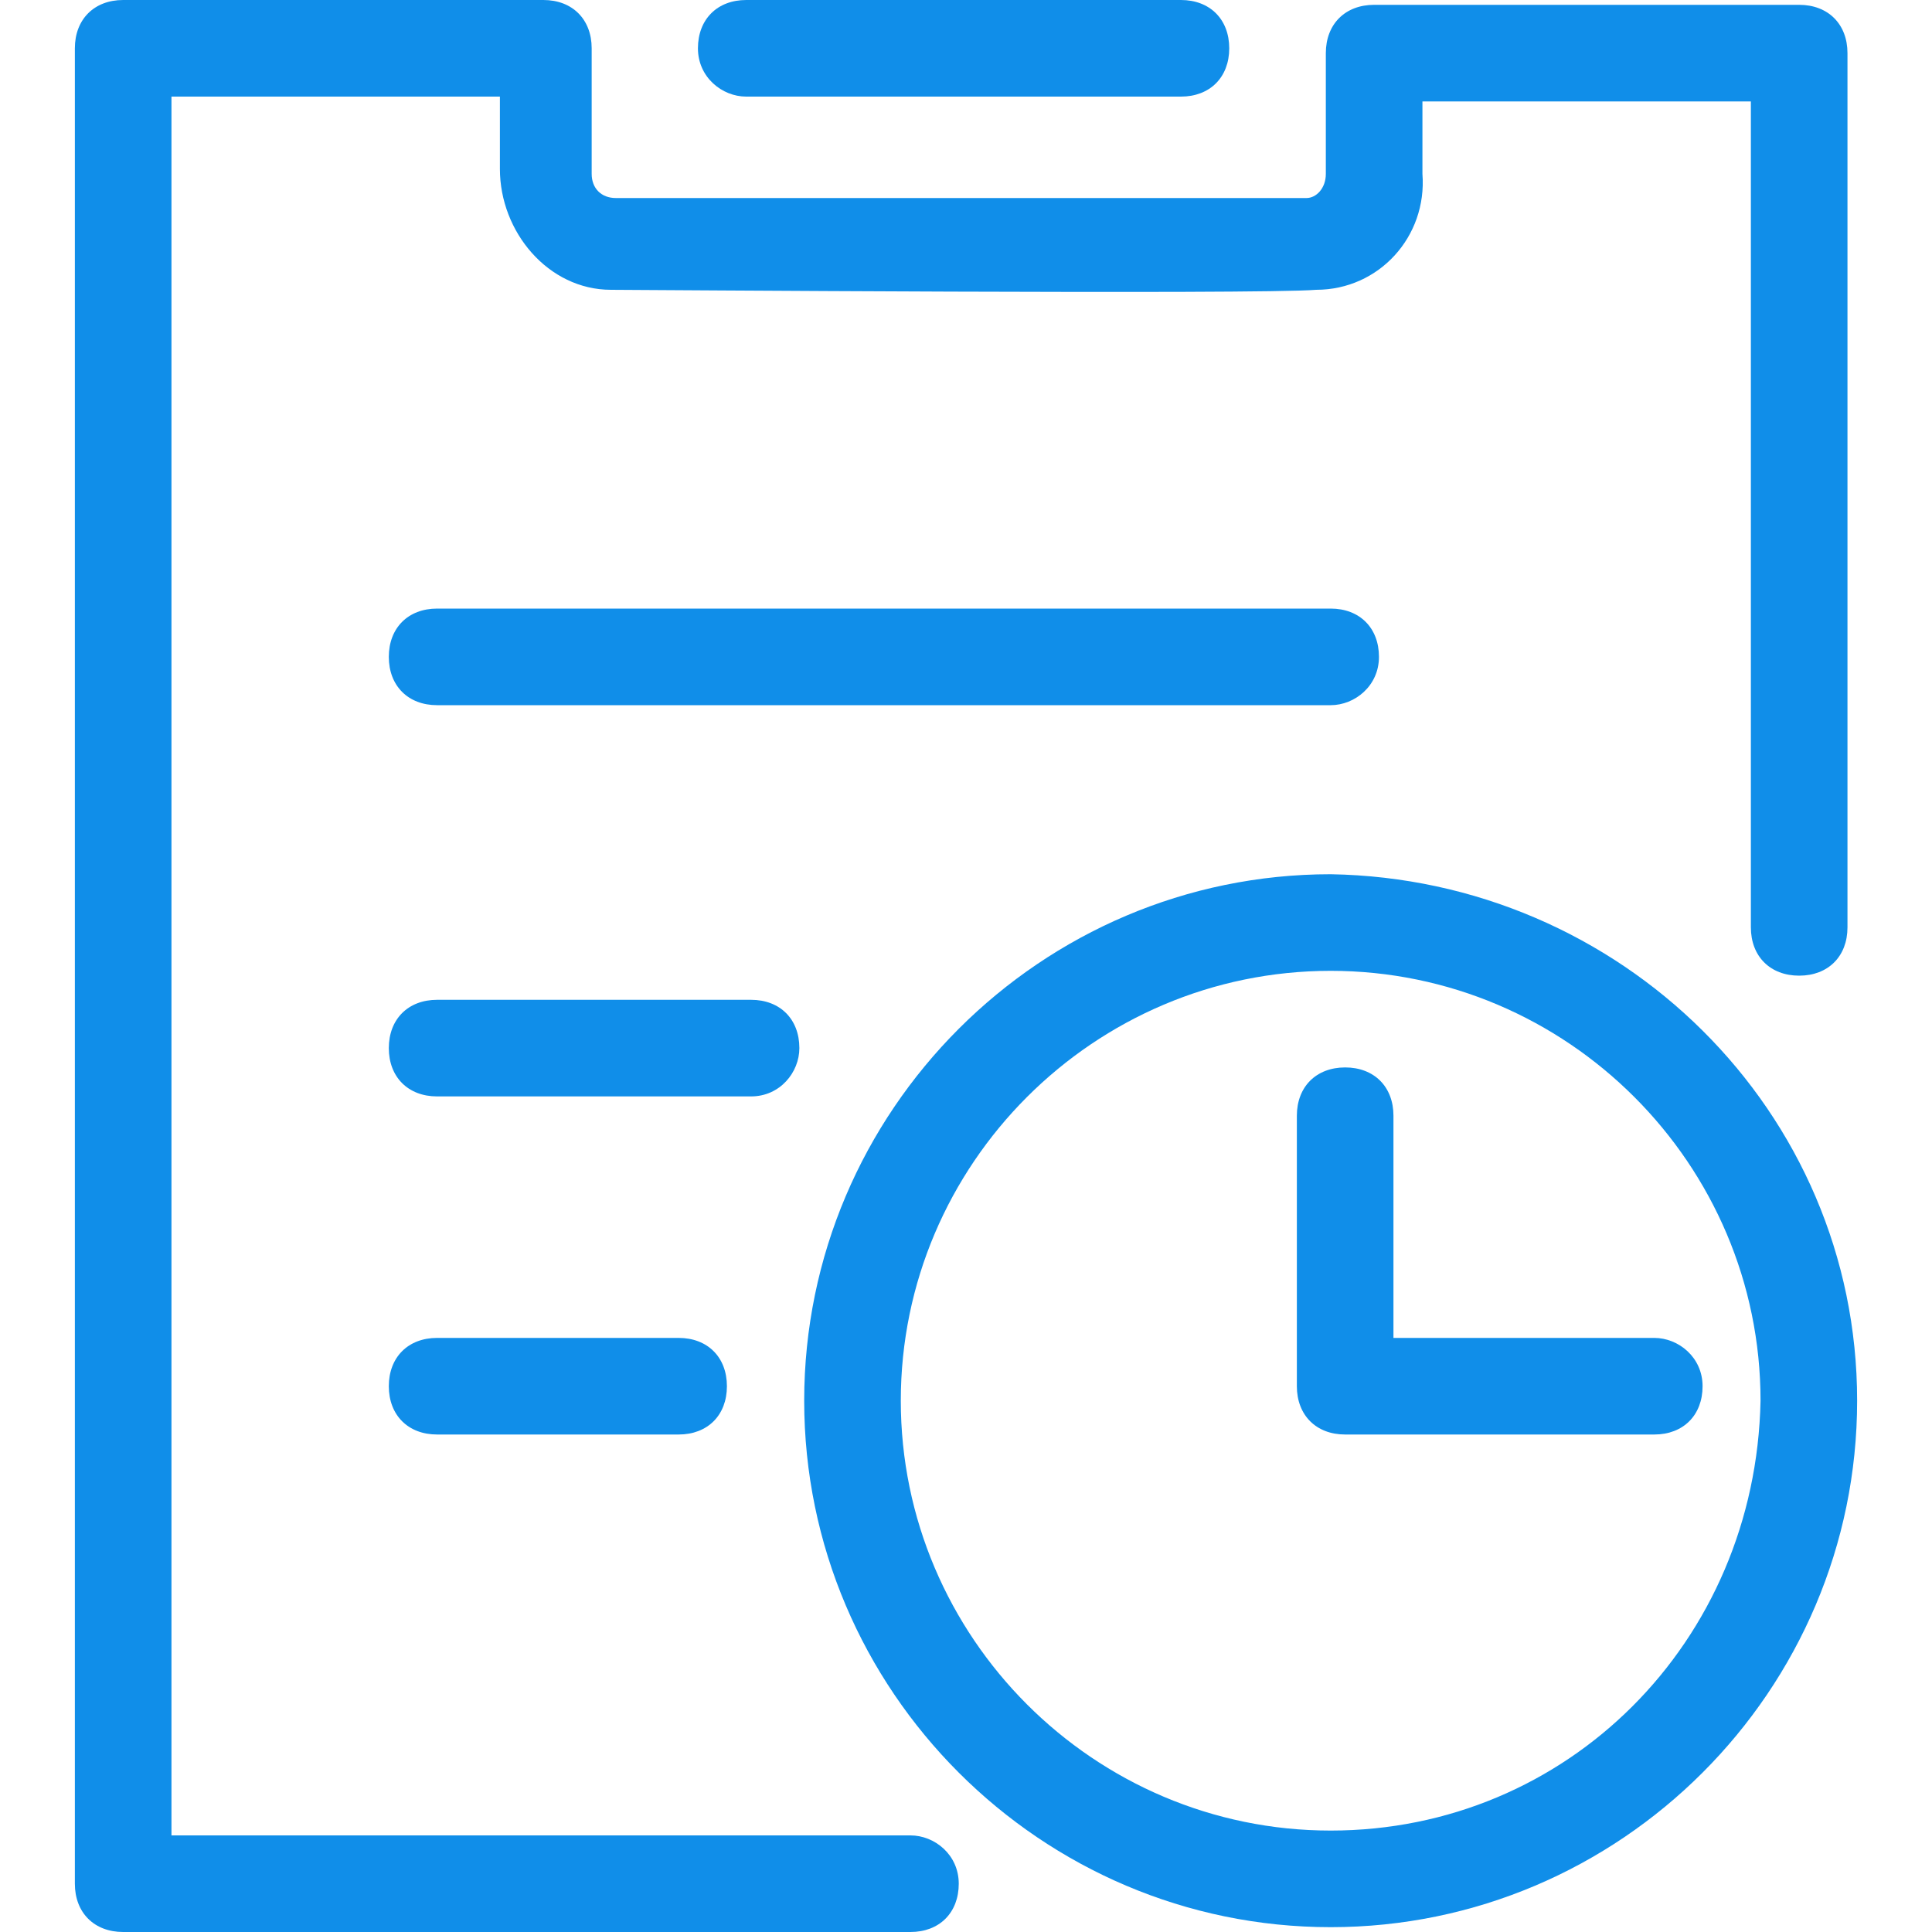
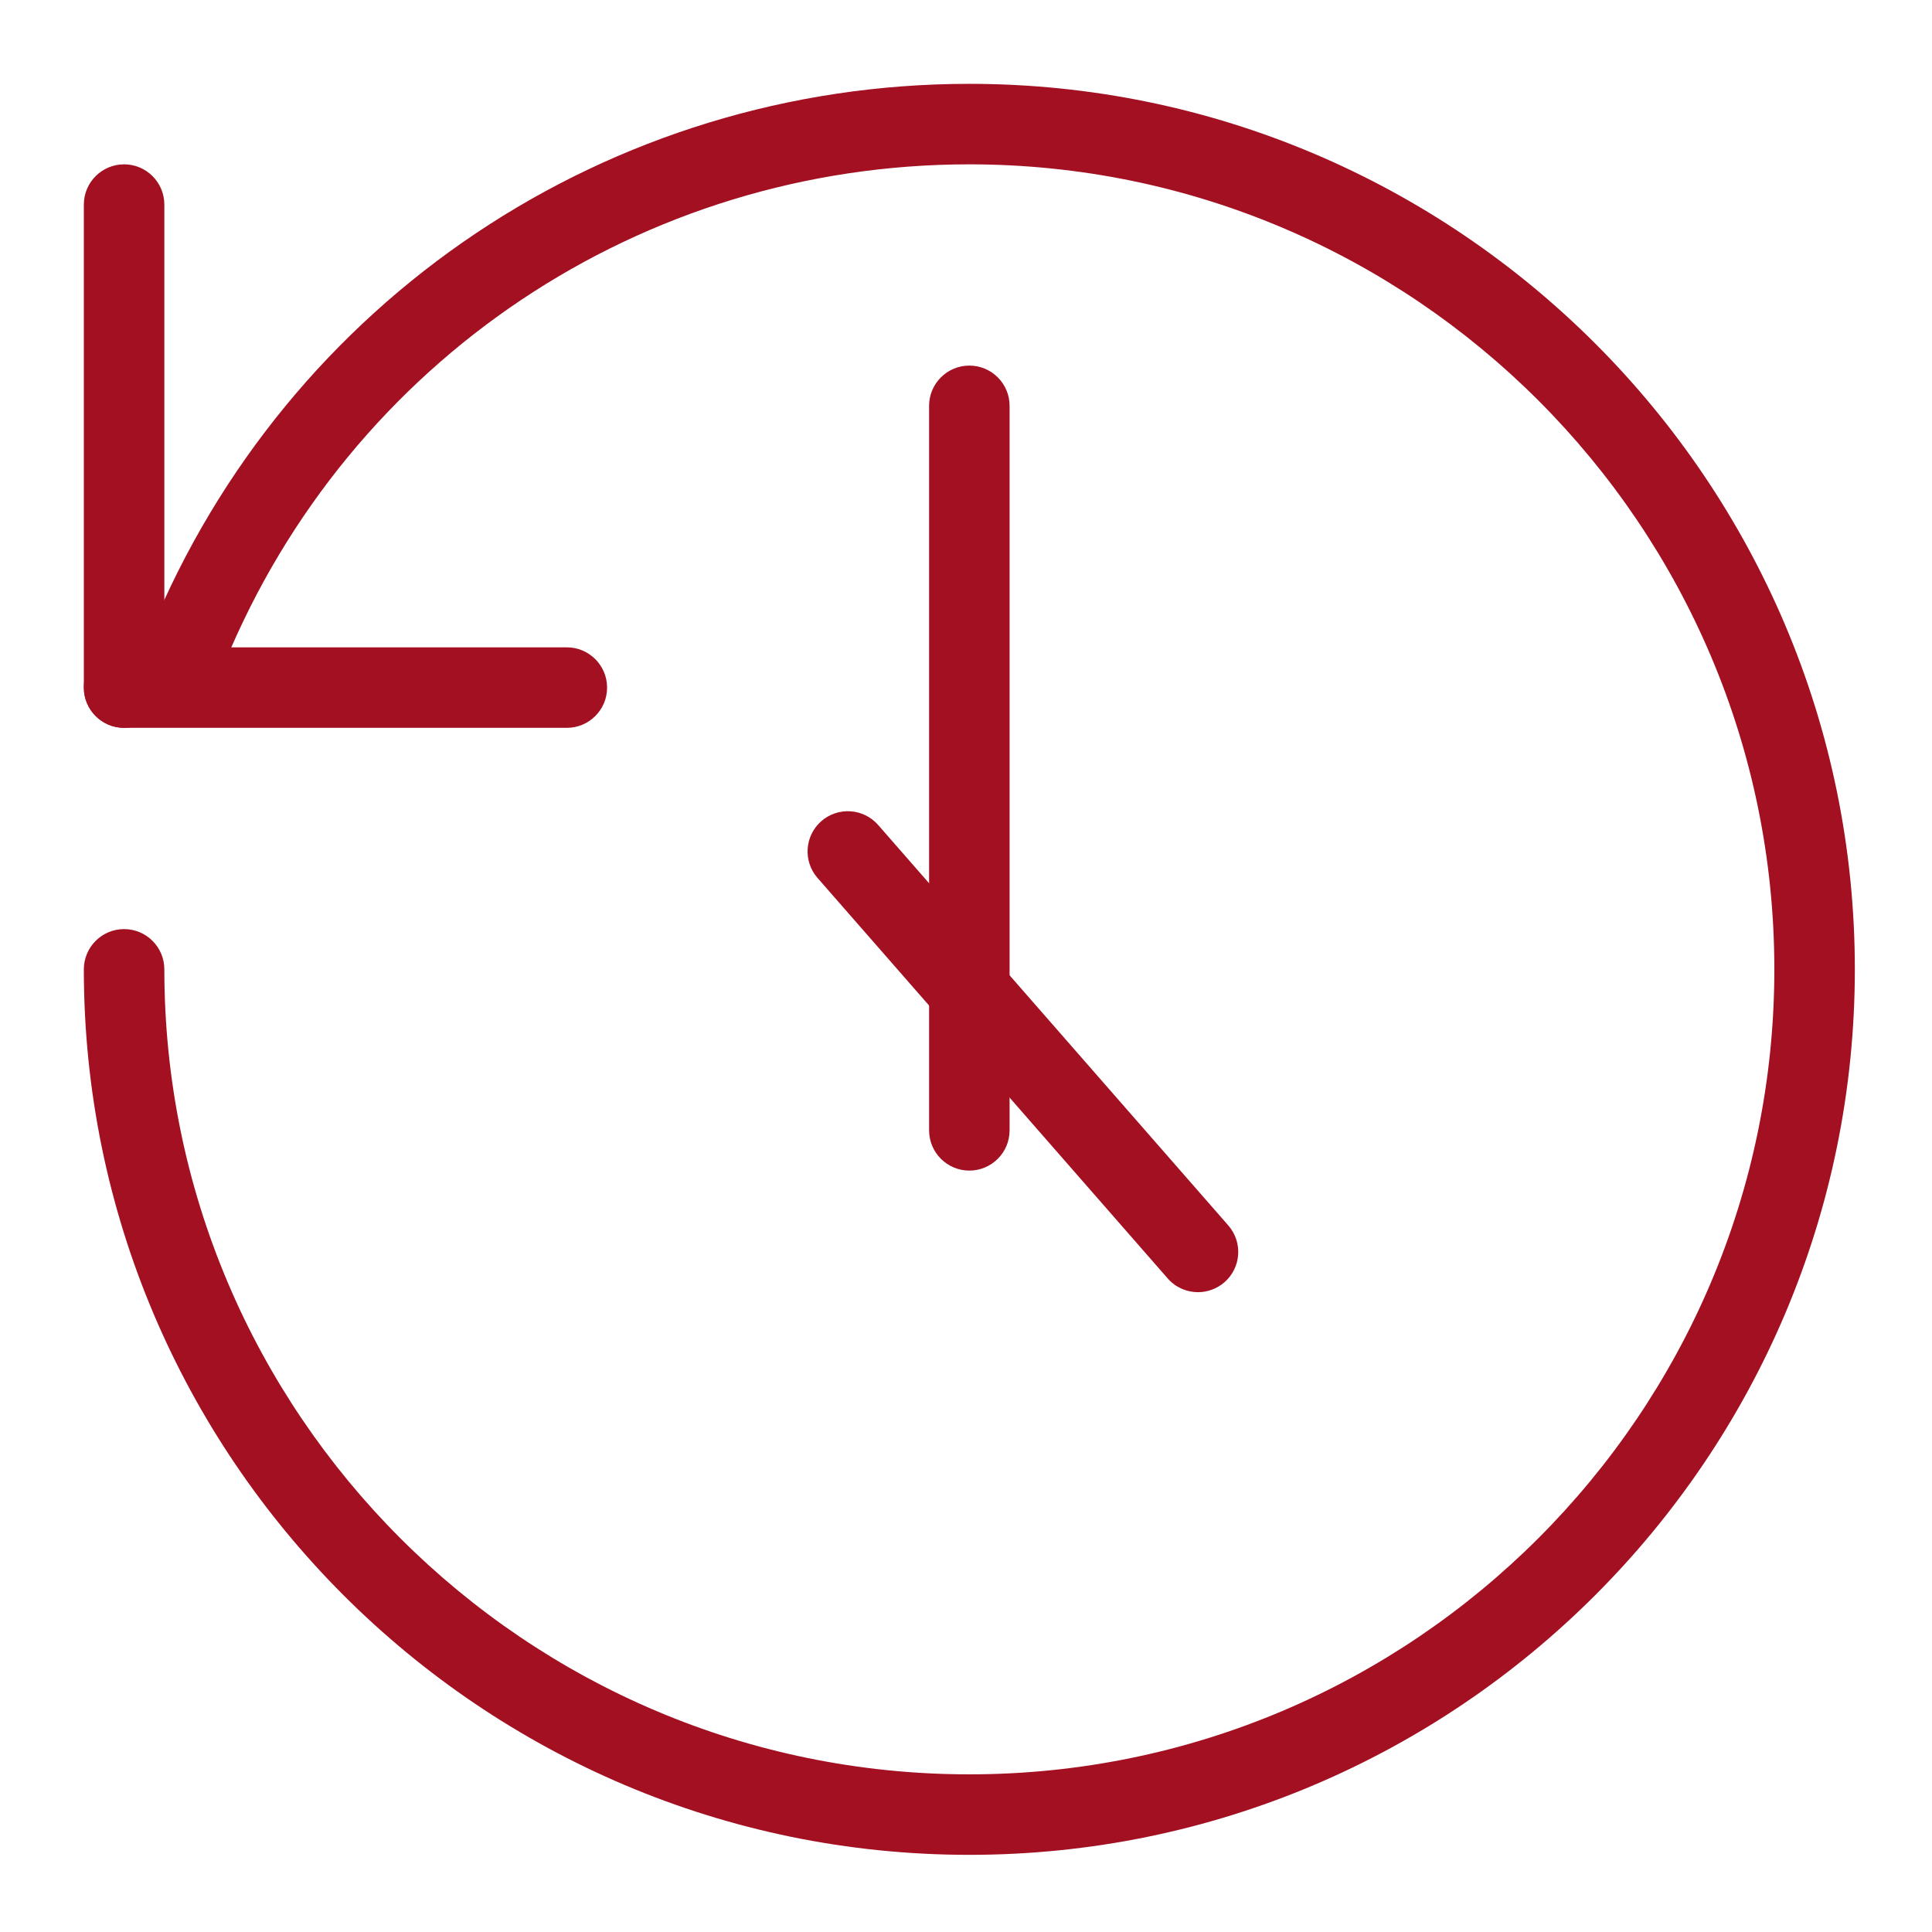
- <svg xmlns="http://www.w3.org/2000/svg" t="1518230441927" class="icon" style="" viewBox="0 0 1024 1024" version="1.1" p-id="2266" width="128" height="128">
+ <svg xmlns="http://www.w3.org/2000/svg" t="1519703656358" class="icon" style="" viewBox="0 0 1024 1024" version="1.1" p-id="2320" width="128" height="128">
  <defs>
    <style type="text/css" />
  </defs>
-   <path d="M876.8 709.12l-138.24 0 0-117.76c0-15.36-10.24-25.6-25.6-25.6-15.36 0-25.6 10.24-25.6 25.6l0 143.36c0 15.36 10.24 25.6 25.6 25.6l163.84 0c15.36 0 25.6-10.24 25.6-25.6S889.6 709.12 876.8 709.12z" p-id="2267" fill="#108ee9" />
-   <path d="M705.28 463.36C705.28 463.36 705.28 463.36 705.28 463.36c-153.6 0-279.04 125.44-279.04 279.04 0 153.6 125.44 279.04 279.04 279.04 0 0 0 0 0 0 153.6 0 279.04-125.44 279.04-279.04C984.32 588.8 858.88 465.92 705.28 463.36zM705.28 970.24c-125.44 0-227.84-102.4-227.84-227.84 0-125.44 102.4-227.84 227.84-227.84s227.84 102.4 227.84 227.84C930.56 870.4 830.72 970.24 705.28 970.24z" p-id="2268" fill="#108ee9" />
-   <path d="M730.88 348.16c0-15.36-10.24-25.6-25.6-25.6L231.68 322.56c-15.36 0-25.6 10.24-25.6 25.6 0 15.36 10.24 25.6 25.6 25.6L705.28 373.76C718.08 373.76 730.88 363.52 730.88 348.16z" p-id="2269" fill="#108ee9" />
-   <path d="M423.68 555.52c0-15.36-10.24-25.6-25.6-25.6L231.68 529.92c-15.36 0-25.6 10.24-25.6 25.6s10.24 25.6 25.6 25.6L398.08 581.12C413.44 581.12 423.68 568.32 423.68 555.52z" p-id="2270" fill="#108ee9" />
-   <path d="M231.68 709.12c-15.36 0-25.6 10.24-25.6 25.6s10.24 25.6 25.6 25.6l128 0c15.36 0 25.6-10.24 25.6-25.6s-10.24-25.6-25.6-25.6L231.68 709.12z" p-id="2271" fill="#108ee9" />
-   <path d="M482.56 972.8 90.88 972.8 90.88 51.2l174.08 0 0 38.4c0 33.28 25.6 64 58.88 64 12.8 0 343.04 2.56 373.76 0C730.88 153.6 756.48 125.44 753.92 92.16L753.92 53.76l174.08 0 0 437.76c0 15.36 10.24 25.6 25.6 25.6 15.36 0 25.6-10.24 25.6-25.6L979.2 28.16c0-15.36-10.24-25.6-25.6-25.6l-225.28 0c-15.36 0-25.6 10.24-25.6 25.6l0 64c0 7.68-5.12 12.8-10.24 12.8 0 0 0 0-2.56 0-7.68 0-353.28 0-363.52 0-7.68 0-12.8-5.12-12.8-12.8 0 0 0-2.56 0-2.56L313.6 25.6c0-15.36-10.24-25.6-25.6-25.6L65.28 0C49.92 0 39.68 10.24 39.68 25.6l0 972.8c0 15.36 10.24 25.6 25.6 25.6l417.28 0c15.36 0 25.6-10.24 25.6-25.6C508.16 983.04 495.36 972.8 482.56 972.8z" p-id="2272" fill="#108ee9" />
-   <path d="M395.52 51.2l230.4 0c15.36 0 25.6-10.24 25.6-25.6 0-15.36-10.24-25.6-25.6-25.6l-230.4 0c-15.36 0-25.6 10.24-25.6 25.6C369.92 40.96 382.72 51.2 395.52 51.2z" p-id="2273" fill="#108ee9" />
+   <path d="M65.771 385.771c-11.776 0-21.333-9.557-21.333-21.333l0-256c0-11.776 9.557-21.333 21.333-21.333s21.333 9.557 21.333 21.333l0 256C87.104 376.213 77.547 385.771 65.771 385.771z" p-id="2321" fill="#a31022" />
+   <path d="M300.437 385.771l-234.667 0c-11.776 0-21.333-9.557-21.333-21.333s9.557-21.333 21.333-21.333l234.667 0c11.776 0 21.333 9.557 21.333 21.333S312.213 385.771 300.437 385.771z" p-id="2322" fill="#a31022" />
+   <path d="M513.771 620.437c-11.776 0-21.333-9.557-21.333-21.333l0-384c0-11.776 9.557-21.333 21.333-21.333s21.333 9.557 21.333 21.333l0 384C535.104 610.88 525.547 620.437 513.771 620.437z" p-id="2323" fill="#a31022" />
+   <path d="M634.965 684.885c-5.952 0-11.861-2.475-16.064-7.296l-185.6-212.267c-7.744-8.875-6.848-22.336 2.027-30.101 8.896-7.744 22.357-6.827 30.101 2.027l185.6 212.267c7.744 8.875 6.848 22.336-2.027 30.101C644.949 683.115 639.936 684.885 634.965 684.885z" p-id="2324" fill="#a31022" />
+   <path d="M513.771 983.104c-258.795 0-469.333-210.539-469.333-469.333 0-11.776 9.557-21.333 21.333-21.333s21.333 9.557 21.333 21.333c0 235.264 191.403 426.667 426.667 426.667 235.264 0 426.667-191.403 426.667-426.667 0-235.264-191.403-426.667-426.667-426.667-173.568 0-328.448 103.68-394.624 264.128-4.459 10.88-16.896 16.085-27.861 11.584-10.88-4.48-16.085-16.96-11.584-27.861C152.469 158.485 322.859 44.437 513.771 44.437c258.795 0 469.333 210.539 469.333 469.333S772.565 983.104 513.771 983.104z" p-id="2325" fill="#a31022" />
</svg>
